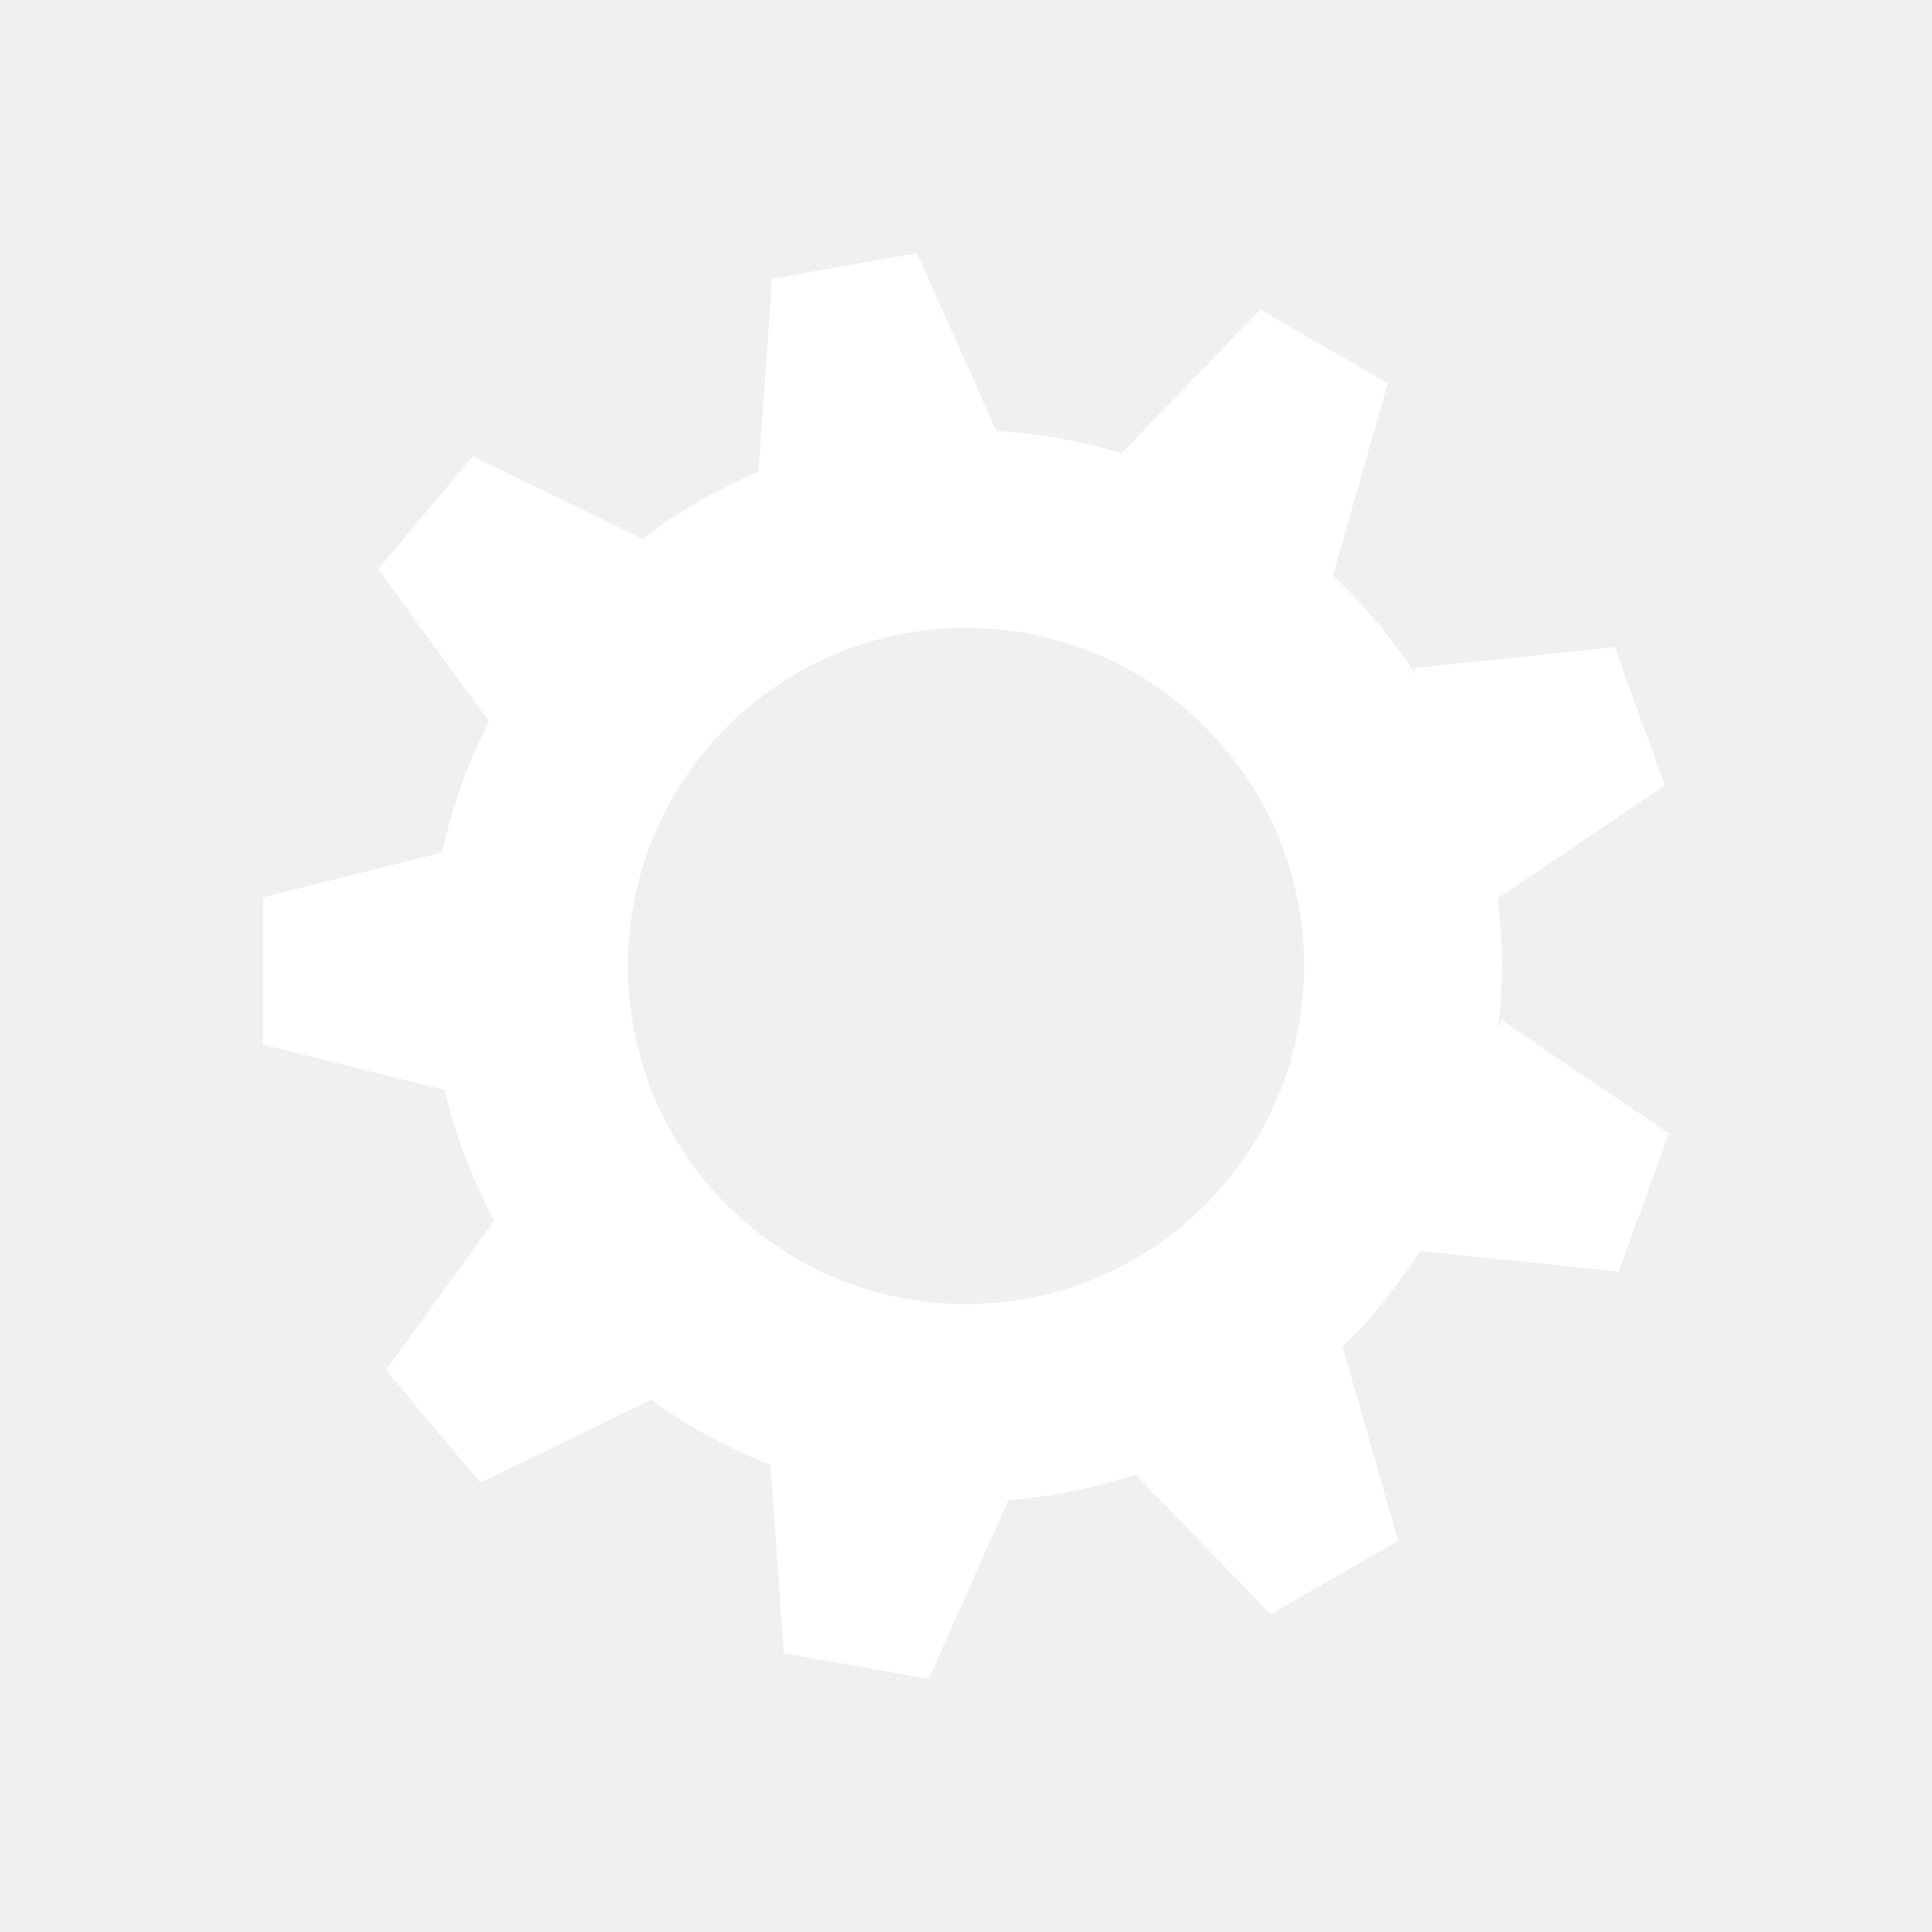
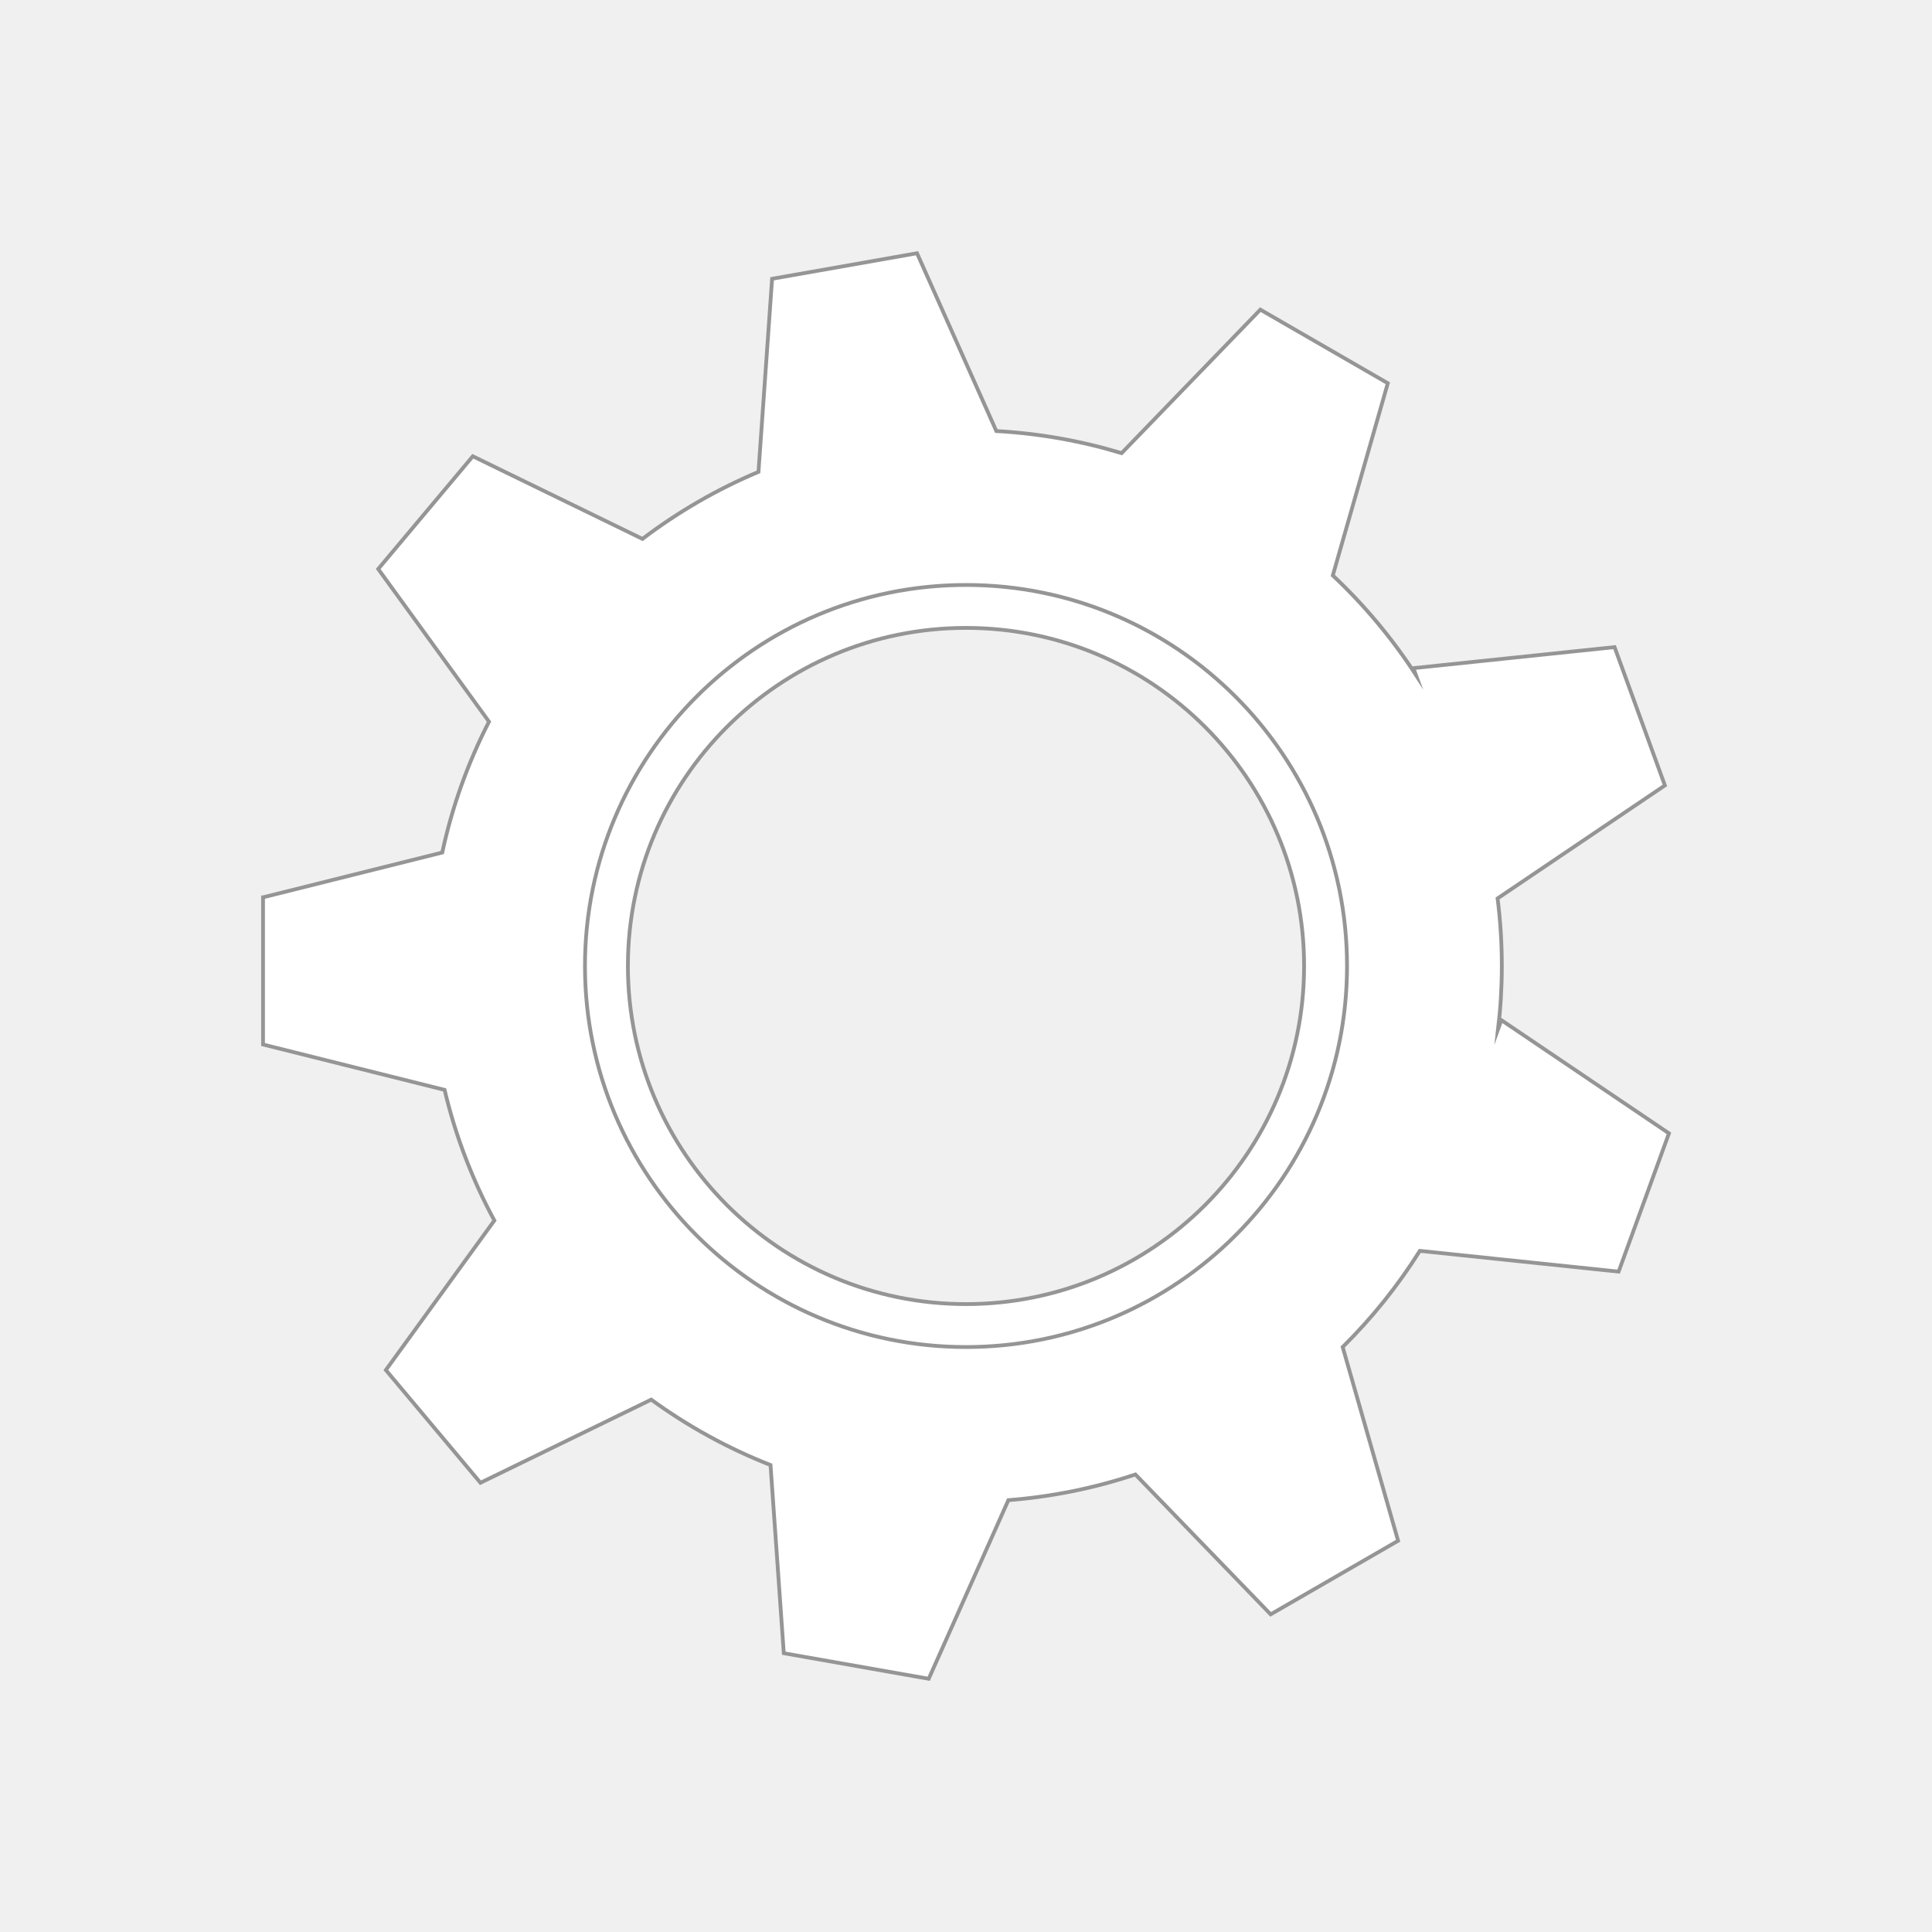
<svg xmlns="http://www.w3.org/2000/svg" version="1.1" id="Layer_1" x="0px" y="0px" width="512px" height="512px" viewBox="0 0 512 512" enable-background="new 0 0 512 512" xml:space="preserve">
-   <path fill="#FFFFFF" d="M397.877,270.347l-0.86,2.365C397.659,267.229,398,261.655,398,256c0-6.067-0.383-12.044-1.121-17.911  l44.336-29.945l-13.338-36.648l-53.309,5.57l0.641,1.76c-6.258-9.646-13.654-18.483-22-26.324l14.574-50.944l-33.775-19.5  l-36.772,38.032c-10.597-3.211-21.716-5.218-33.201-5.858l-21.016-47.123l-38.408,6.771l-3.609,51.168  c-11.026,4.637-21.34,10.628-30.741,17.761l-44.961-21.894l-25.069,29.875l29.359,40.462c-5.556,10.825-9.753,22.461-12.388,34.677  l-21.494,5.374l-25.999,6.499v0.001h-0.001v39l48.114,12.028c2.895,12.225,7.363,23.84,13.189,34.614l-28.755,39.632l25.068,29.875  l45.256-22.038c9.687,7.045,20.294,12.899,31.615,17.337l3.519,49.871l38.407,6.771l21.109-47.334  c11.676-0.913,22.953-3.242,33.664-6.809l35.844,37.07l33.775-19.5l-14.688-51.342c7.752-7.664,14.623-16.215,20.455-25.486  l52.674,5.502l13.338-36.646L397.877,270.347z M256,345.6c-49.484,0-89.6-40.115-89.6-89.6s40.115-89.6,89.6-89.6  s89.6,40.116,89.6,89.6S305.484,345.6,256,345.6z" />
+   <path fill="#FFFFFF" stroke="#969595" stroke-miterlimit="10" d="M397.877,270.347l-0.86,2.364  c0.643-5.483,0.983-11.058,0.983-16.712c0-6.066-0.383-12.044-1.121-17.911l44.336-29.944l-13.338-36.648l-53.309,5.57l0.641,1.76  c-6.258-9.646-13.654-18.483-22-26.324l14.574-50.943l-33.775-19.5l-36.771,38.031c-10.598-3.211-21.717-5.218-33.201-5.857  l-21.016-47.123l-38.408,6.771l-3.609,51.168c-11.026,4.638-21.34,10.628-30.741,17.762L125.3,120.914l-25.069,29.875l29.359,40.462  c-5.556,10.825-9.753,22.461-12.388,34.678l-21.494,5.374l-25.999,6.498v0.002h-0.001v38.999l48.114,12.028  c2.895,12.226,7.363,23.84,13.189,34.614l-28.755,39.632l25.068,29.875l45.256-22.038c9.687,7.045,20.294,12.898,31.615,17.337  l3.519,49.871l38.407,6.771l21.109-47.334c11.676-0.912,22.953-3.242,33.664-6.809l35.844,37.07l33.774-19.5l-14.688-51.342  c7.752-7.664,14.623-16.215,20.455-25.486l52.674,5.502l13.338-36.646L397.877,270.347z M256,345.599  c-49.484,0-89.6-40.115-89.6-89.6s40.115-89.6,89.6-89.6c49.484,0,89.6,40.116,89.6,89.6C345.6,305.483,305.484,345.599,256,345.599  z" />
+   <circle fill="none" stroke="#969595" stroke-miterlimit="10" cx="256" cy="256" r="100.978" />
</svg>
